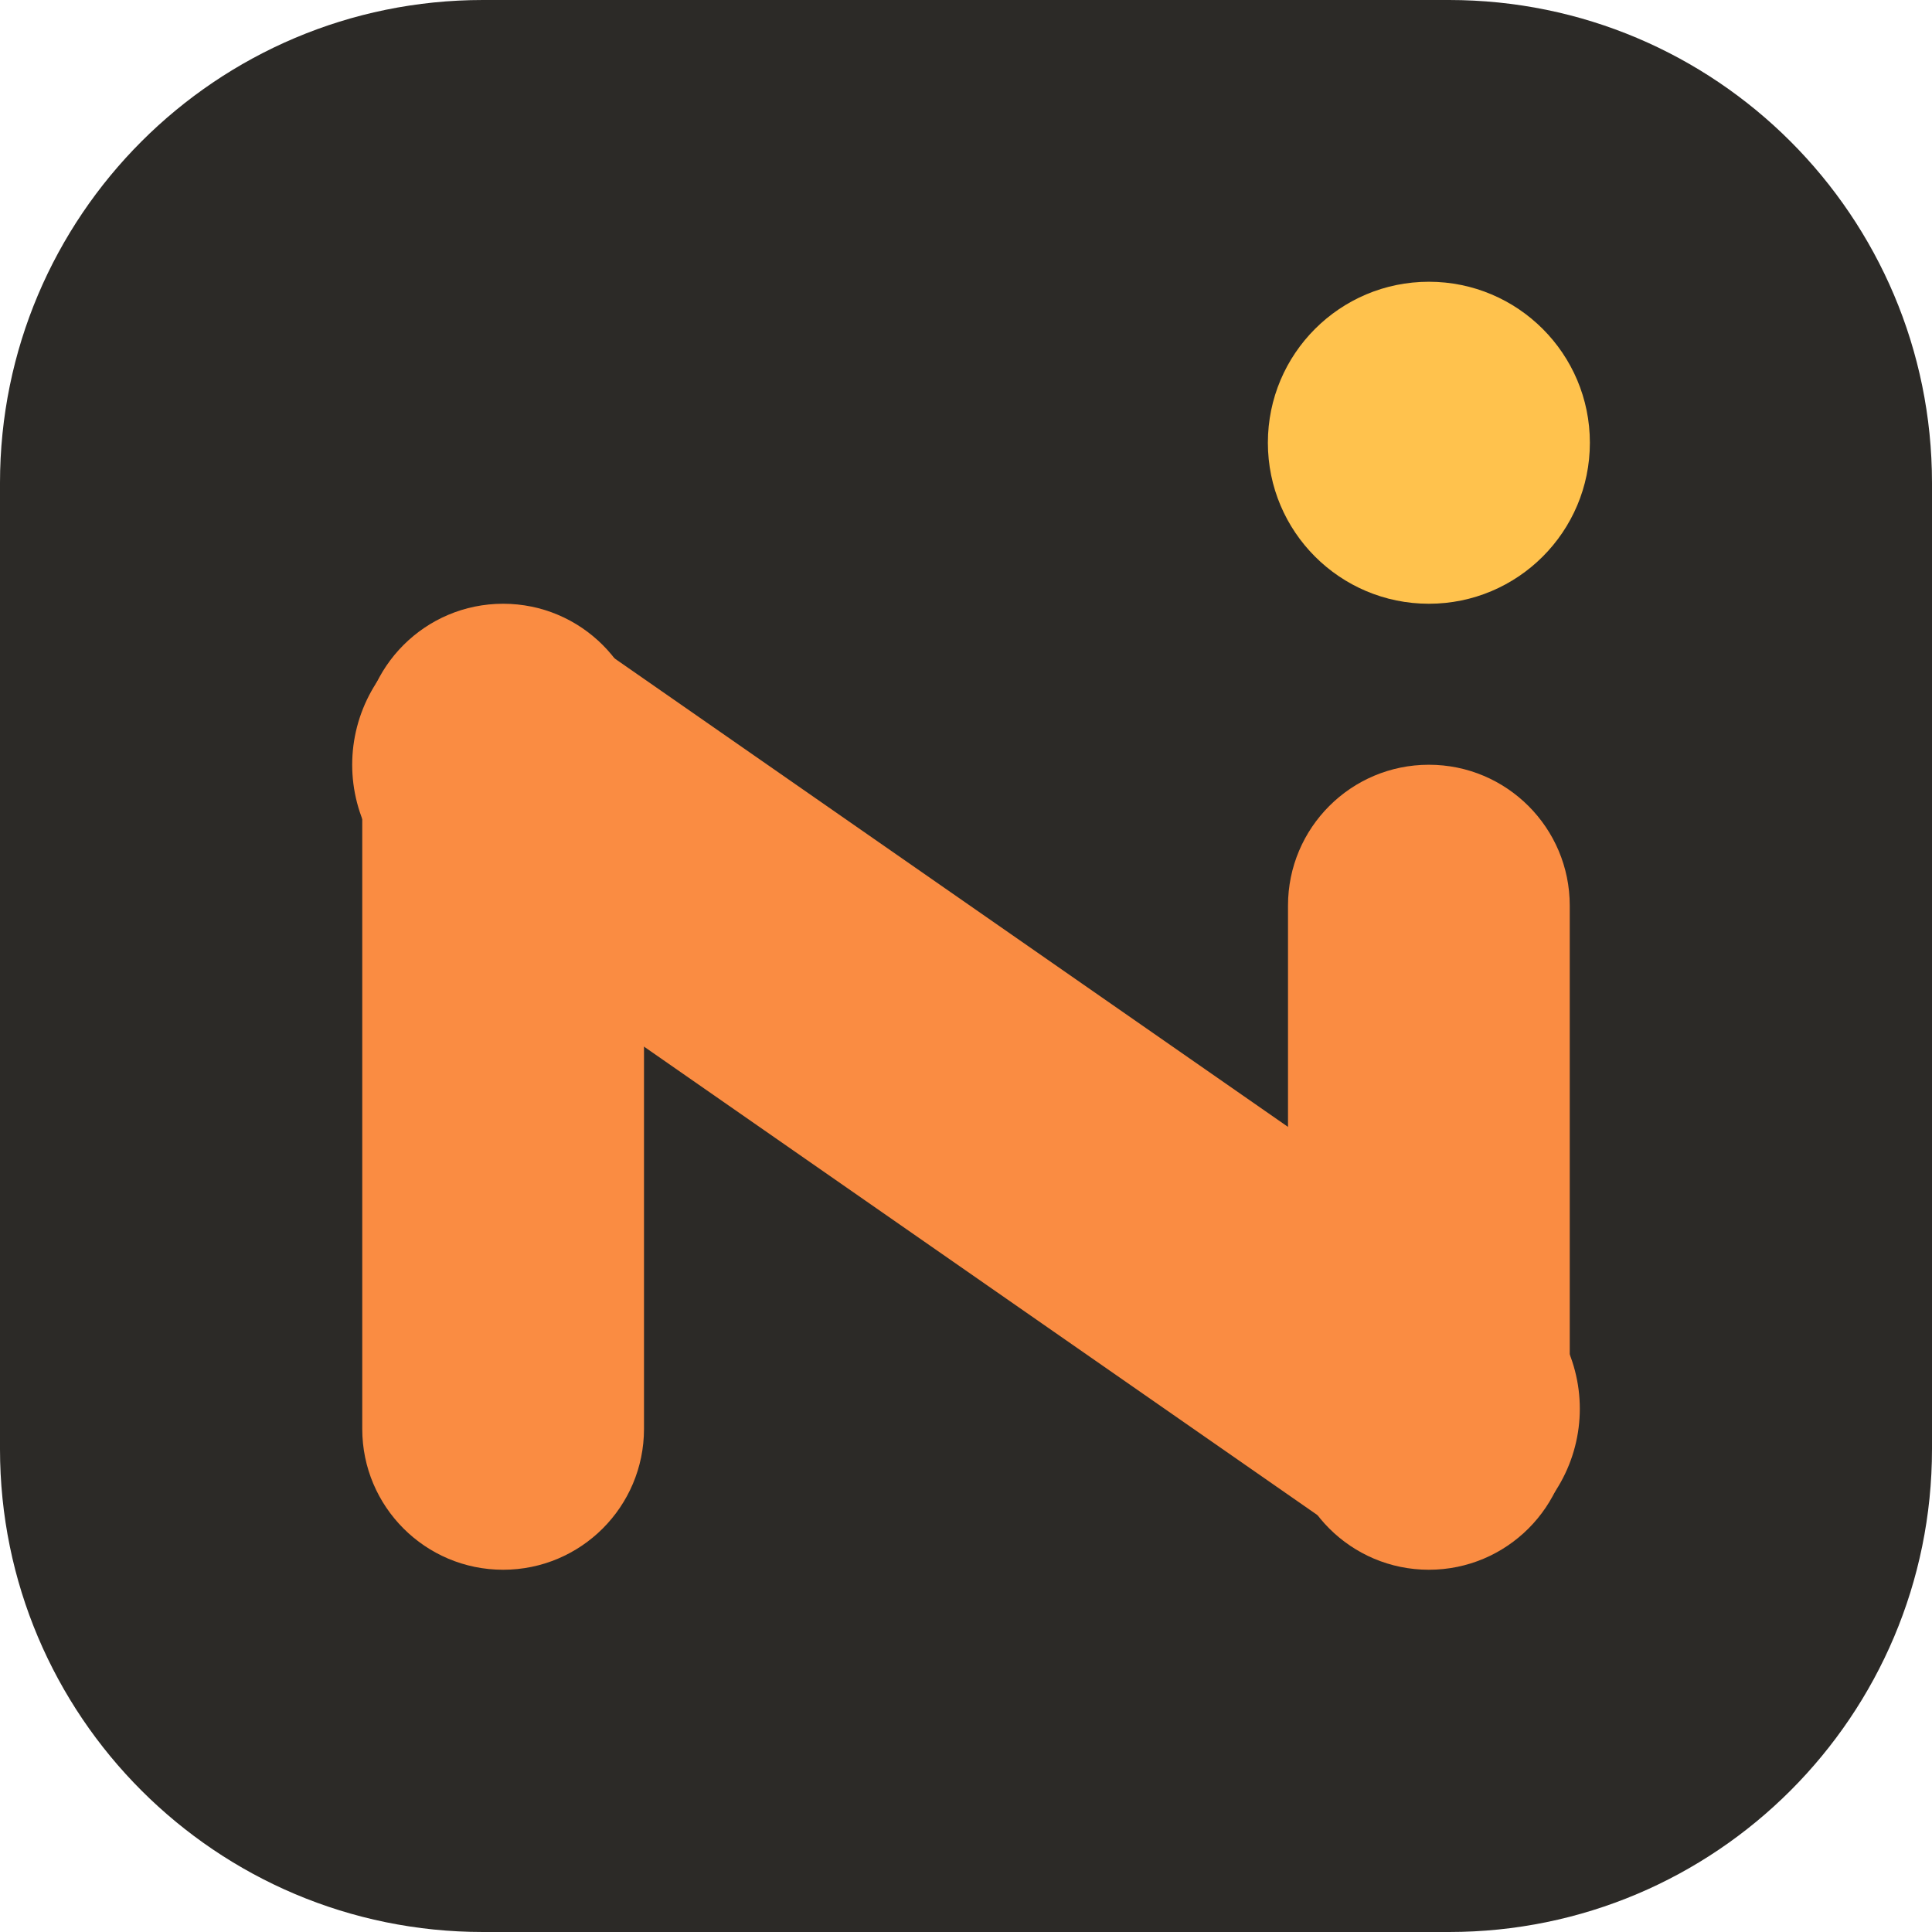
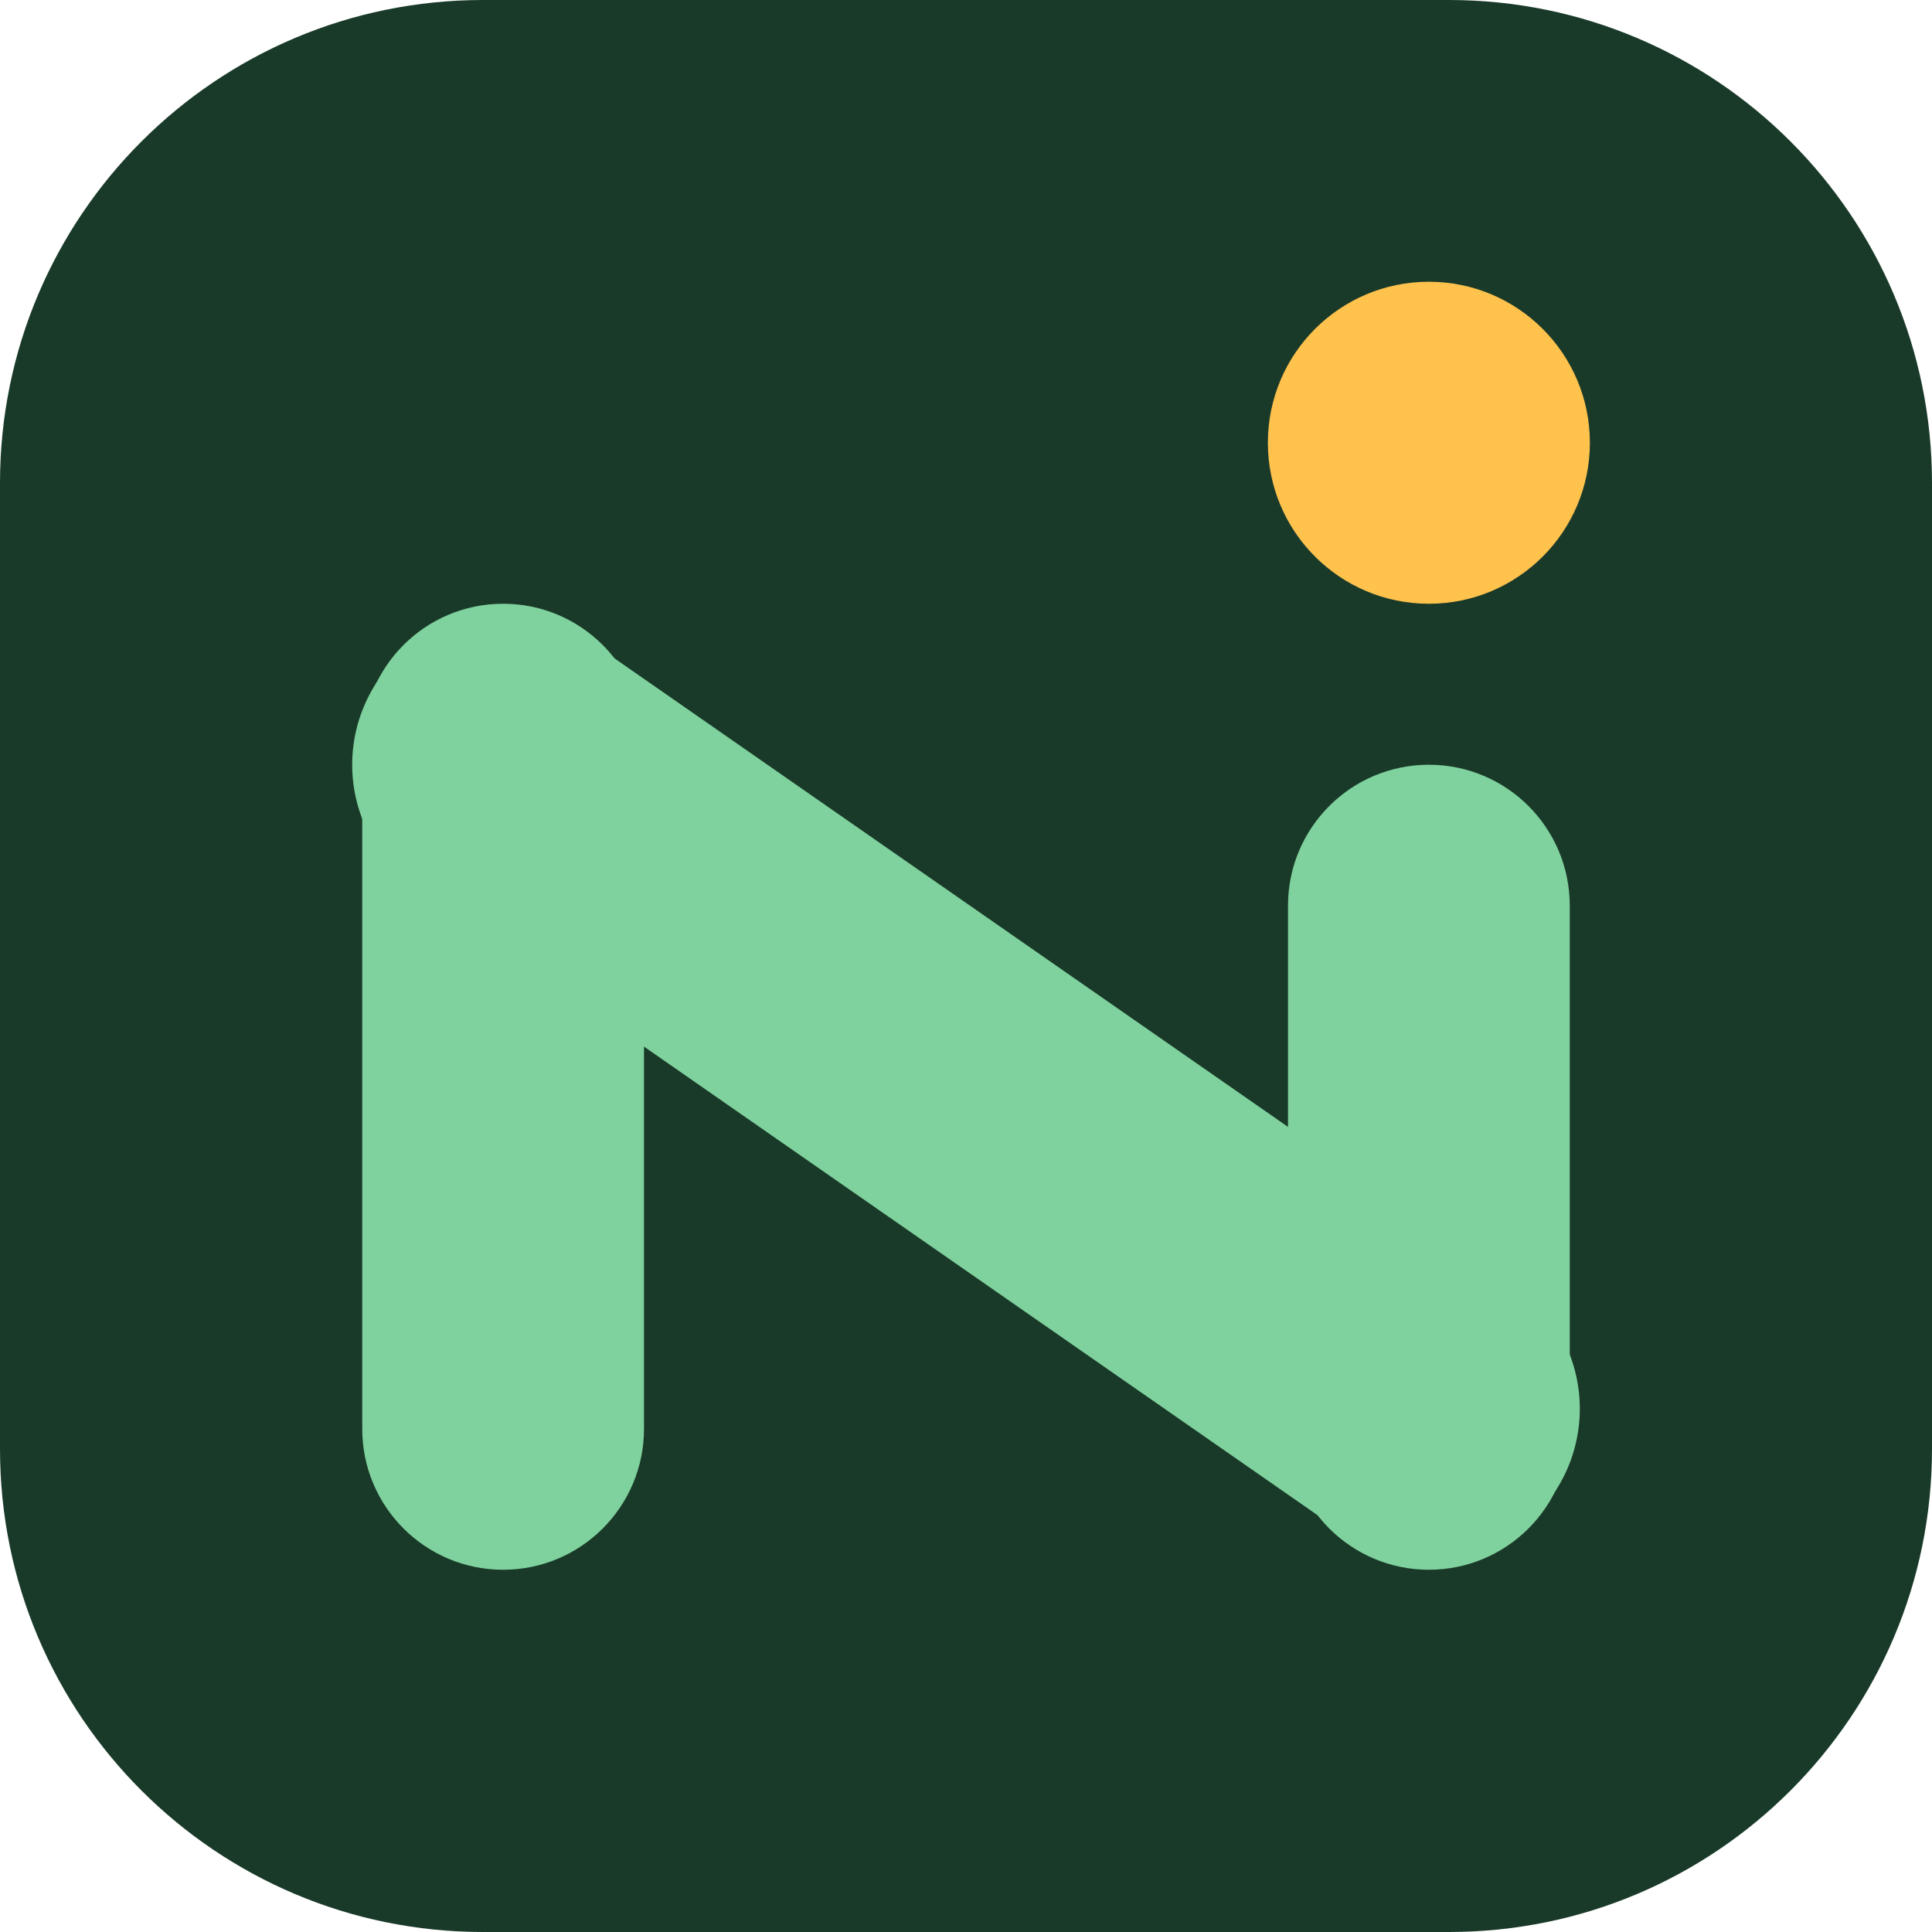
<svg xmlns="http://www.w3.org/2000/svg" viewBox="0 0 48 48">
  <defs>
    <linearGradient id="g" gradientUnits="userSpaceOnUse" x1="6" y1="6" x2="42" y2="42">
-       <stop offset="0" stop-color="#fa8c42" />
-       <stop offset=".55" stop-color="#fa8c42" />
-       <stop offset="1" stop-color="#fa8c42" />
+       <stop offset="0" stop-color="#7fd29d" />
+       <stop offset=".55" stop-color="#7fd29d" />
+       <stop offset="1" stop-color="#7fd29d" />
    </linearGradient>
  </defs>
-   <rect width="48" height="48" rx="12" fill="#2c2a27" />
+   <rect width="48" height="48" rx="12" fill="#1a3a29" />
  <rect x="9" y="15" width="7" height="24" rx="3.5" fill="url(#g)" />
  <rect x="32" y="19" width="7" height="20" rx="3.5" fill="url(#g)" />
  <path d="M12.5 19 35.5 35" stroke="url(#g)" stroke-width="7.5" stroke-linecap="round" />
  <circle cx="35.5" cy="11" r="4" fill="#ffc24d" />
</svg>
